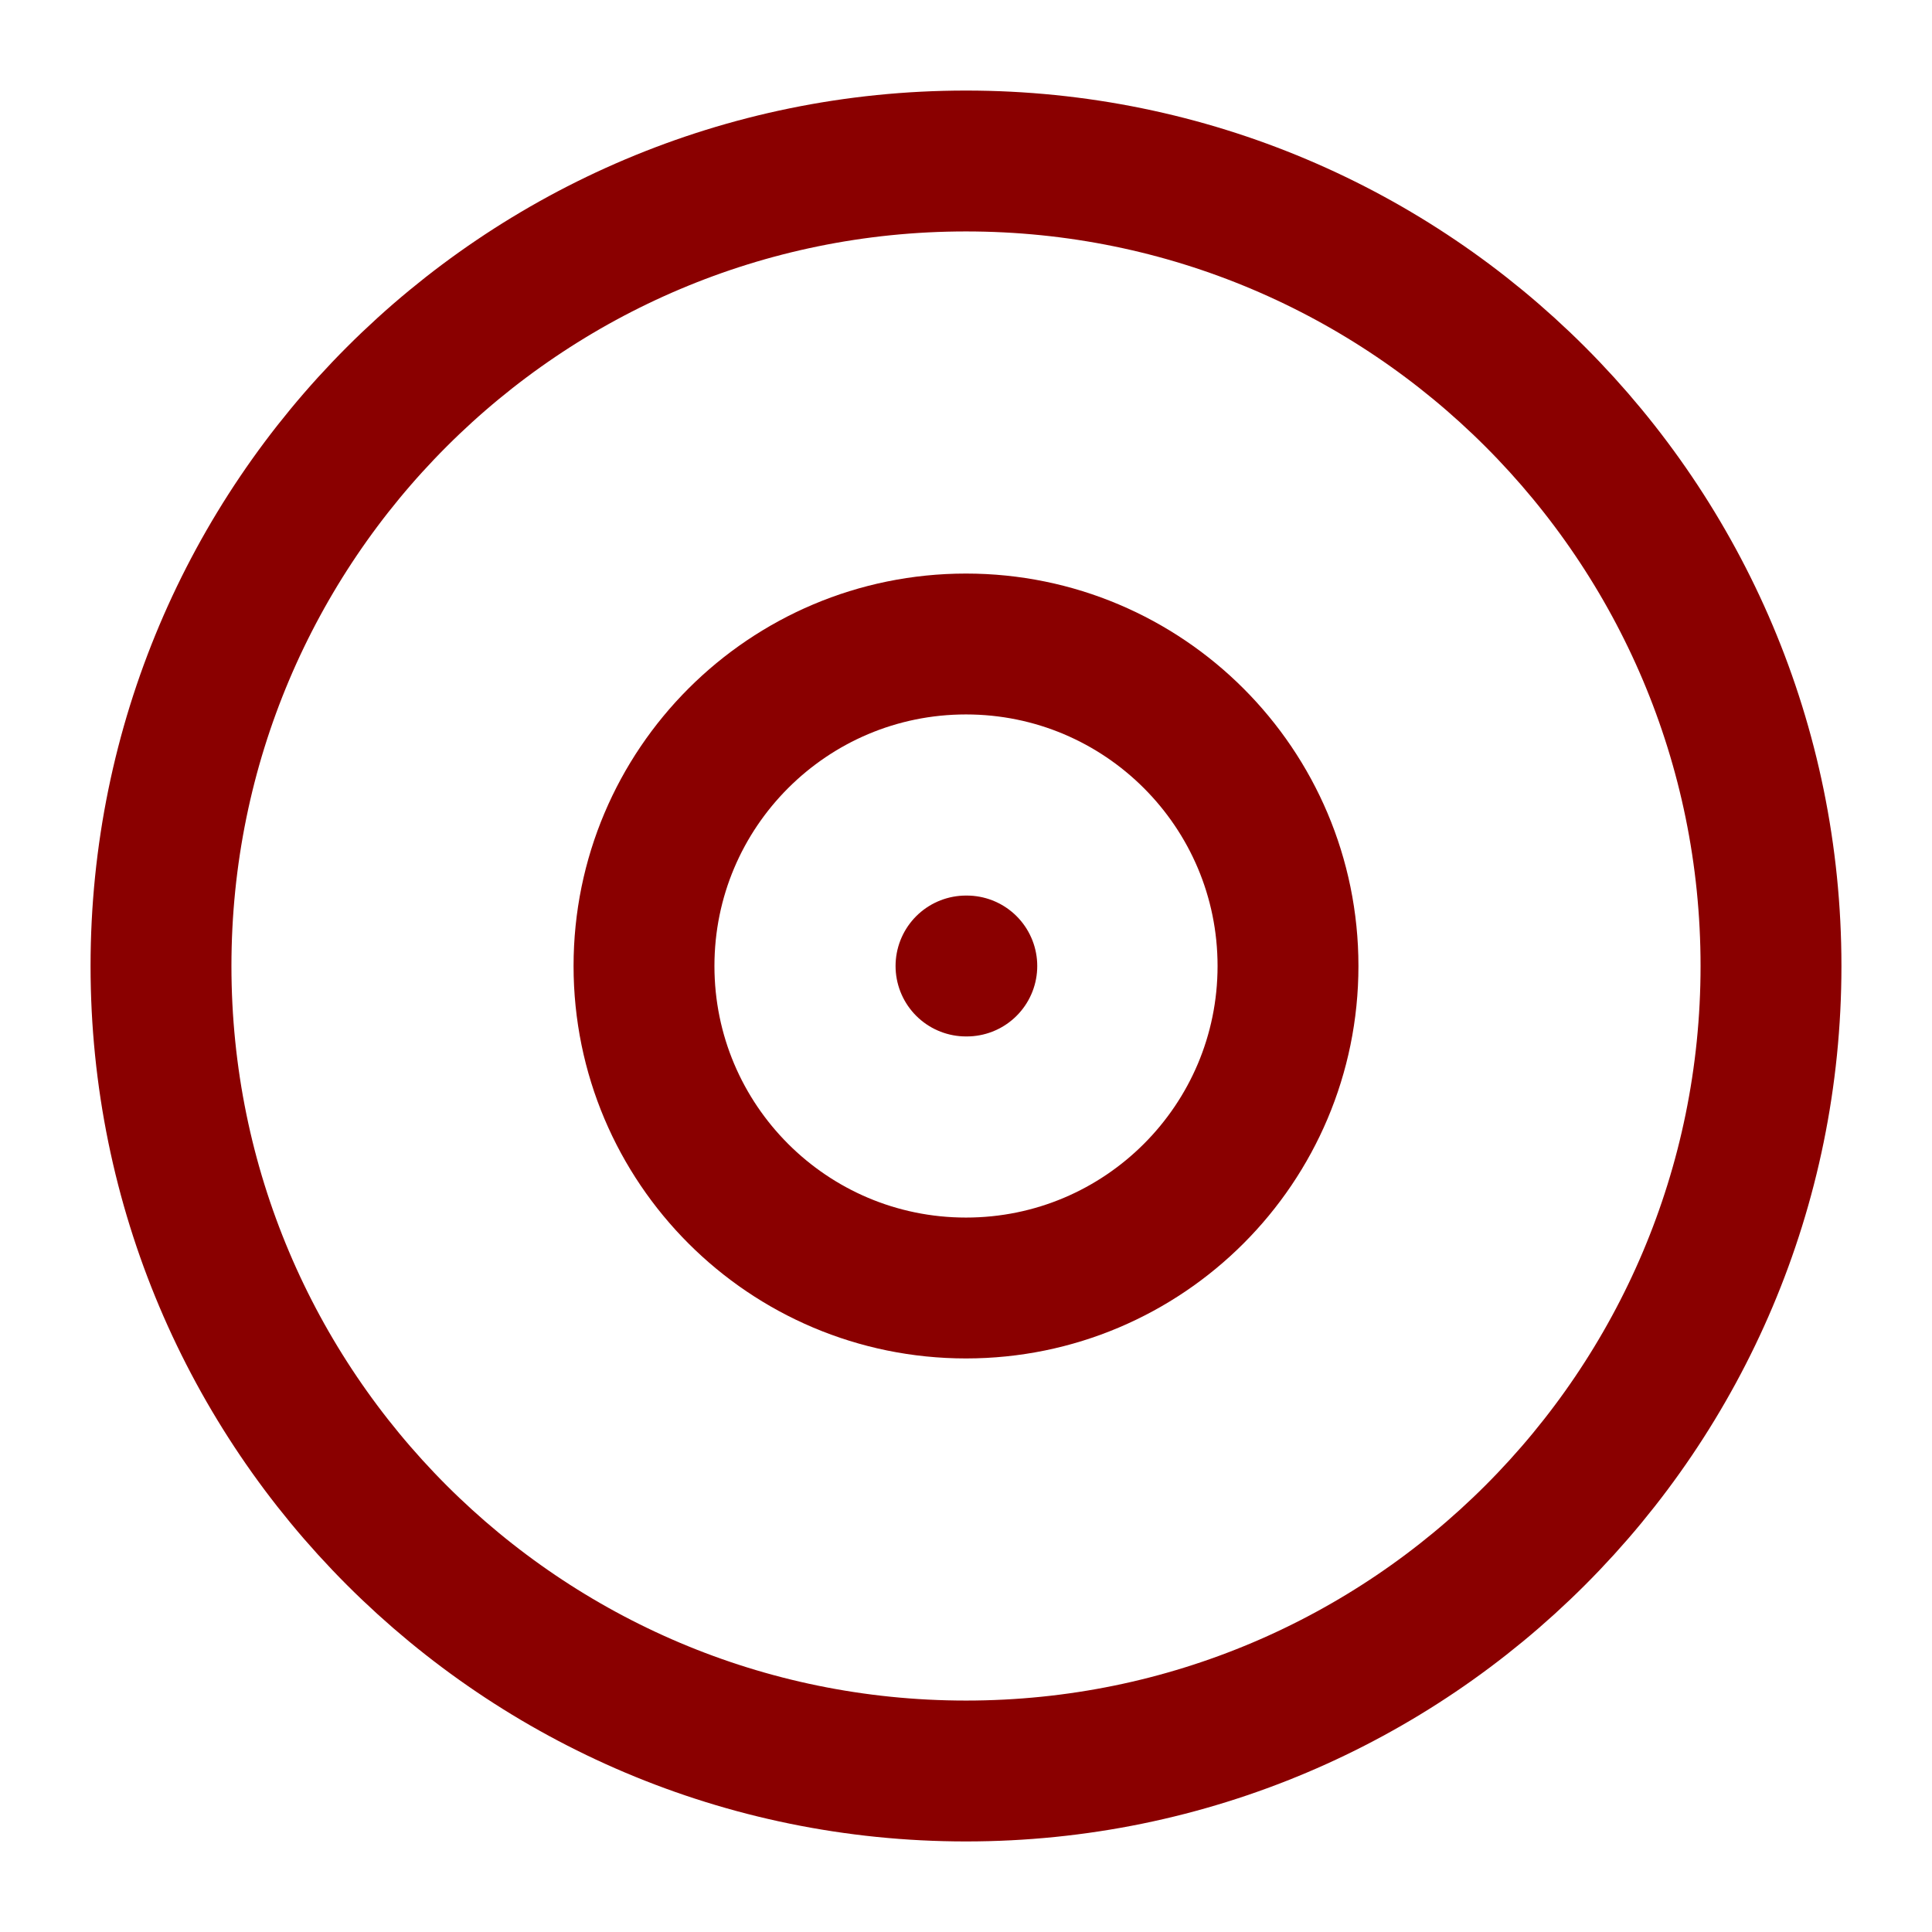
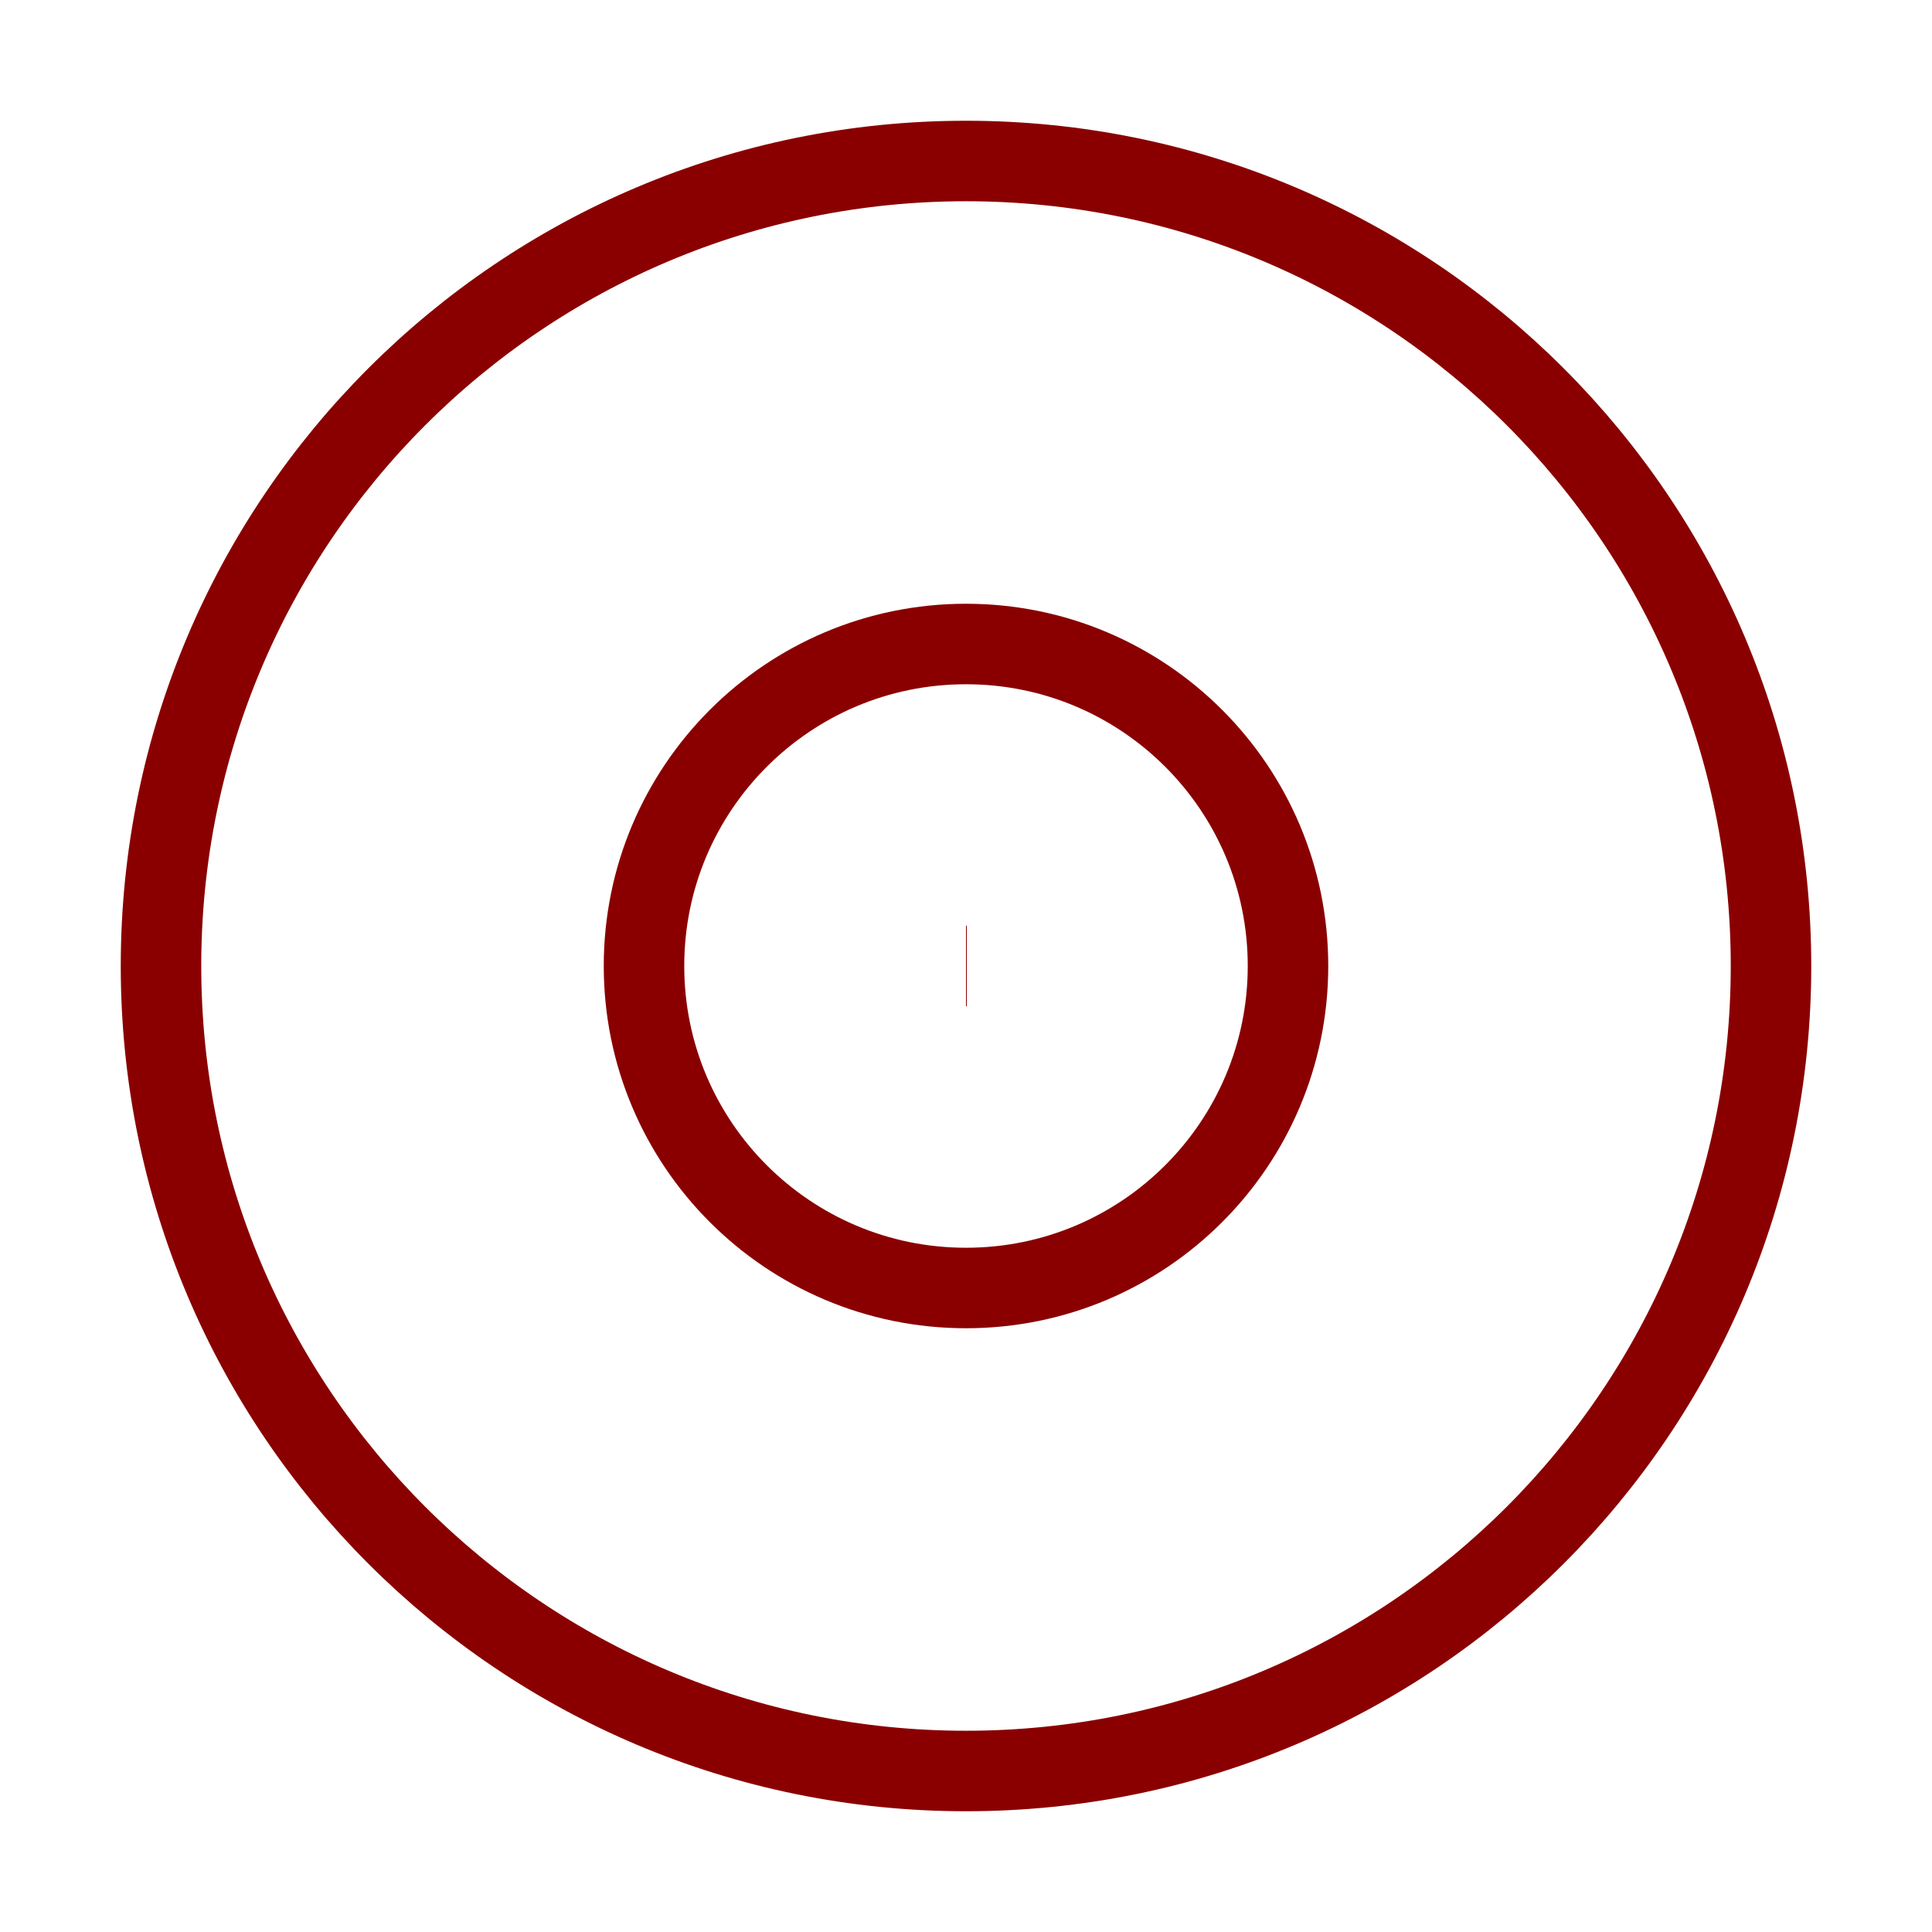
- <svg xmlns="http://www.w3.org/2000/svg" width="24" height="24" viewBox="0 0 24 24" fill="none" stroke="#8a0000" stroke-width="1.75" stroke-linecap="round" stroke-linejoin="round" class="lucide lucide-disc-2">
+ <svg xmlns="http://www.w3.org/2000/svg" width="24" height="24" viewBox="0 0 24 24" fill="none" stroke="#8a0000" strokeWidth="1.75" strokeLinecap="round" strokeLinejoin="round" class="lucide lucide-disc-2">
  <circle cx="12" cy="12" r="10" />
  <circle cx="12" cy="12" r="4" />
  <path d="M12 12h.01" />
</svg>
